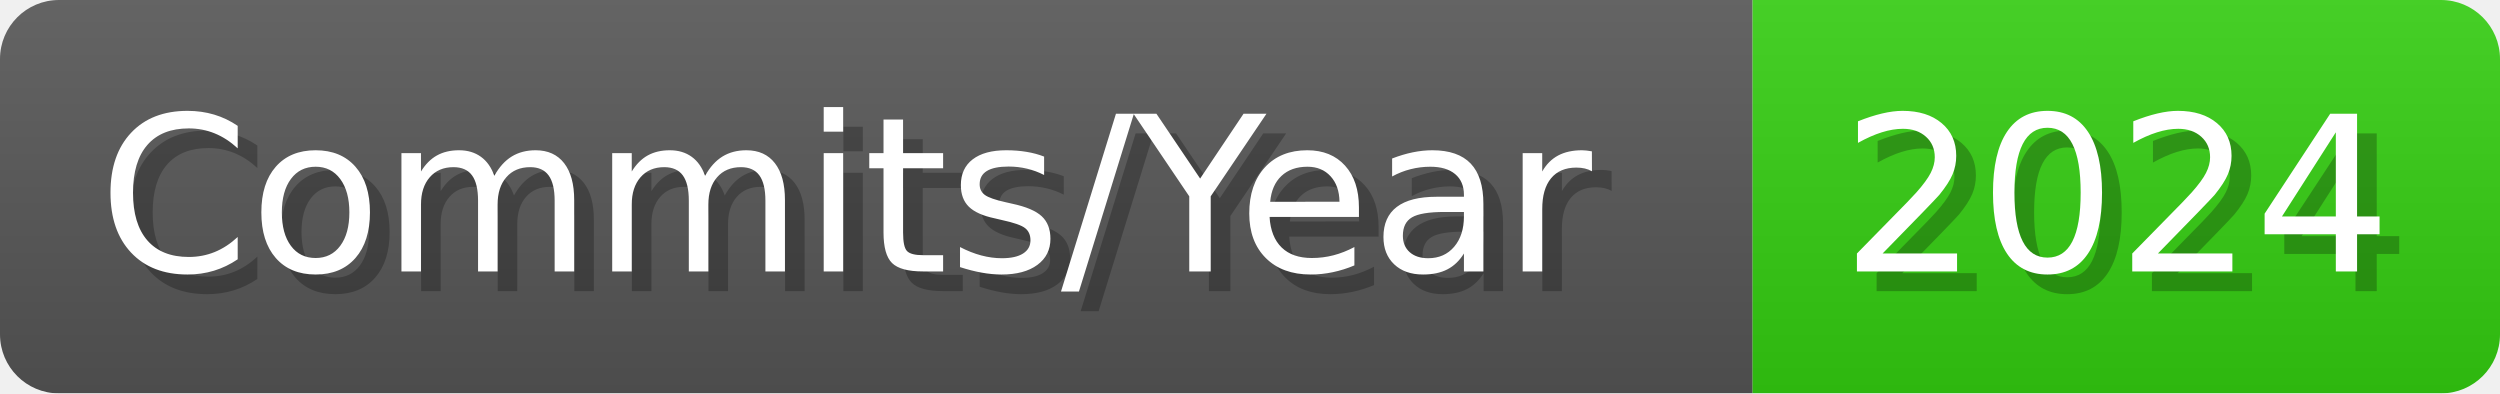
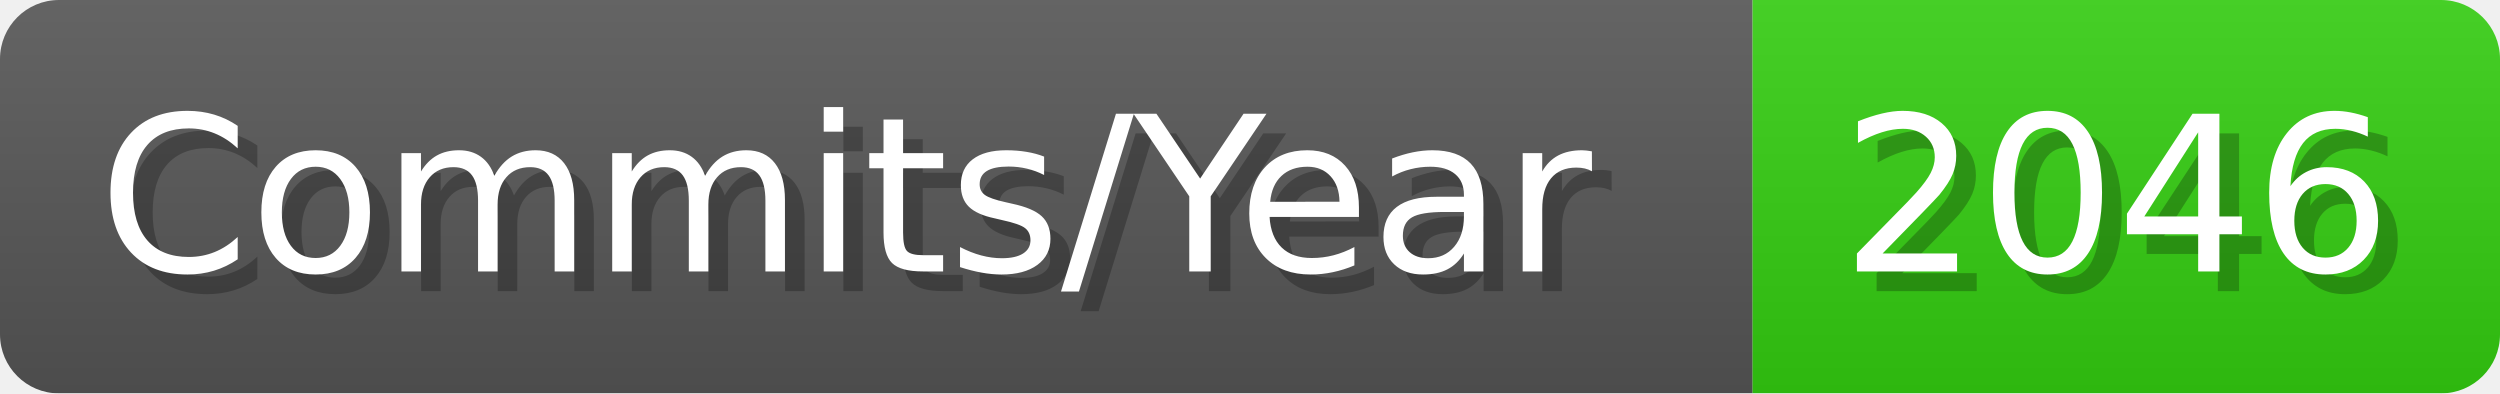
- <svg xmlns="http://www.w3.org/2000/svg" width="127.1" height="20" viewBox="0 0 1271 200" role="img" aria-label="Commits/Year: 2024">
+ <svg xmlns="http://www.w3.org/2000/svg" width="127.1" height="20" viewBox="0 0 1271 200" role="img" aria-label="Commits/Year: 2046">
  <linearGradient id="aUPdi" x2="0" y2="100%">
    <stop offset="0" stop-opacity=".1" stop-color="#EEE" />
    <stop offset="1" stop-opacity=".1" />
  </linearGradient>
  <mask id="WfAiQ">
    <rect width="1271" height="200" rx="30" fill="#FFF" />
  </mask>
  <g mask="url(#WfAiQ)">
    <rect width="891" height="200" fill="#555" />
    <rect width="380" height="200" fill="#3C1" x="891" />
    <rect width="1271" height="200" fill="url(#aUPdi)" />
  </g>
  <g aria-hidden="true" fill="#fff" text-anchor="start" font-family="Verdana,DejaVu Sans,sans-serif" font-size="110">
    <text x="60" y="148" textLength="791" fill="#000" opacity="0.25">Commits/Year</text>
    <text x="50" y="138" textLength="791">Commits/Year</text>
-     <text x="946" y="148" textLength="280" fill="#000" opacity="0.25">2024</text>
-     <text x="936" y="138" textLength="280">2024</text>
+     <text x="946" y="148" textLength="280" fill="#000" opacity="0.25">2046</text>
+     <text x="936" y="138" textLength="280">2046</text>
  </g>
</svg>
